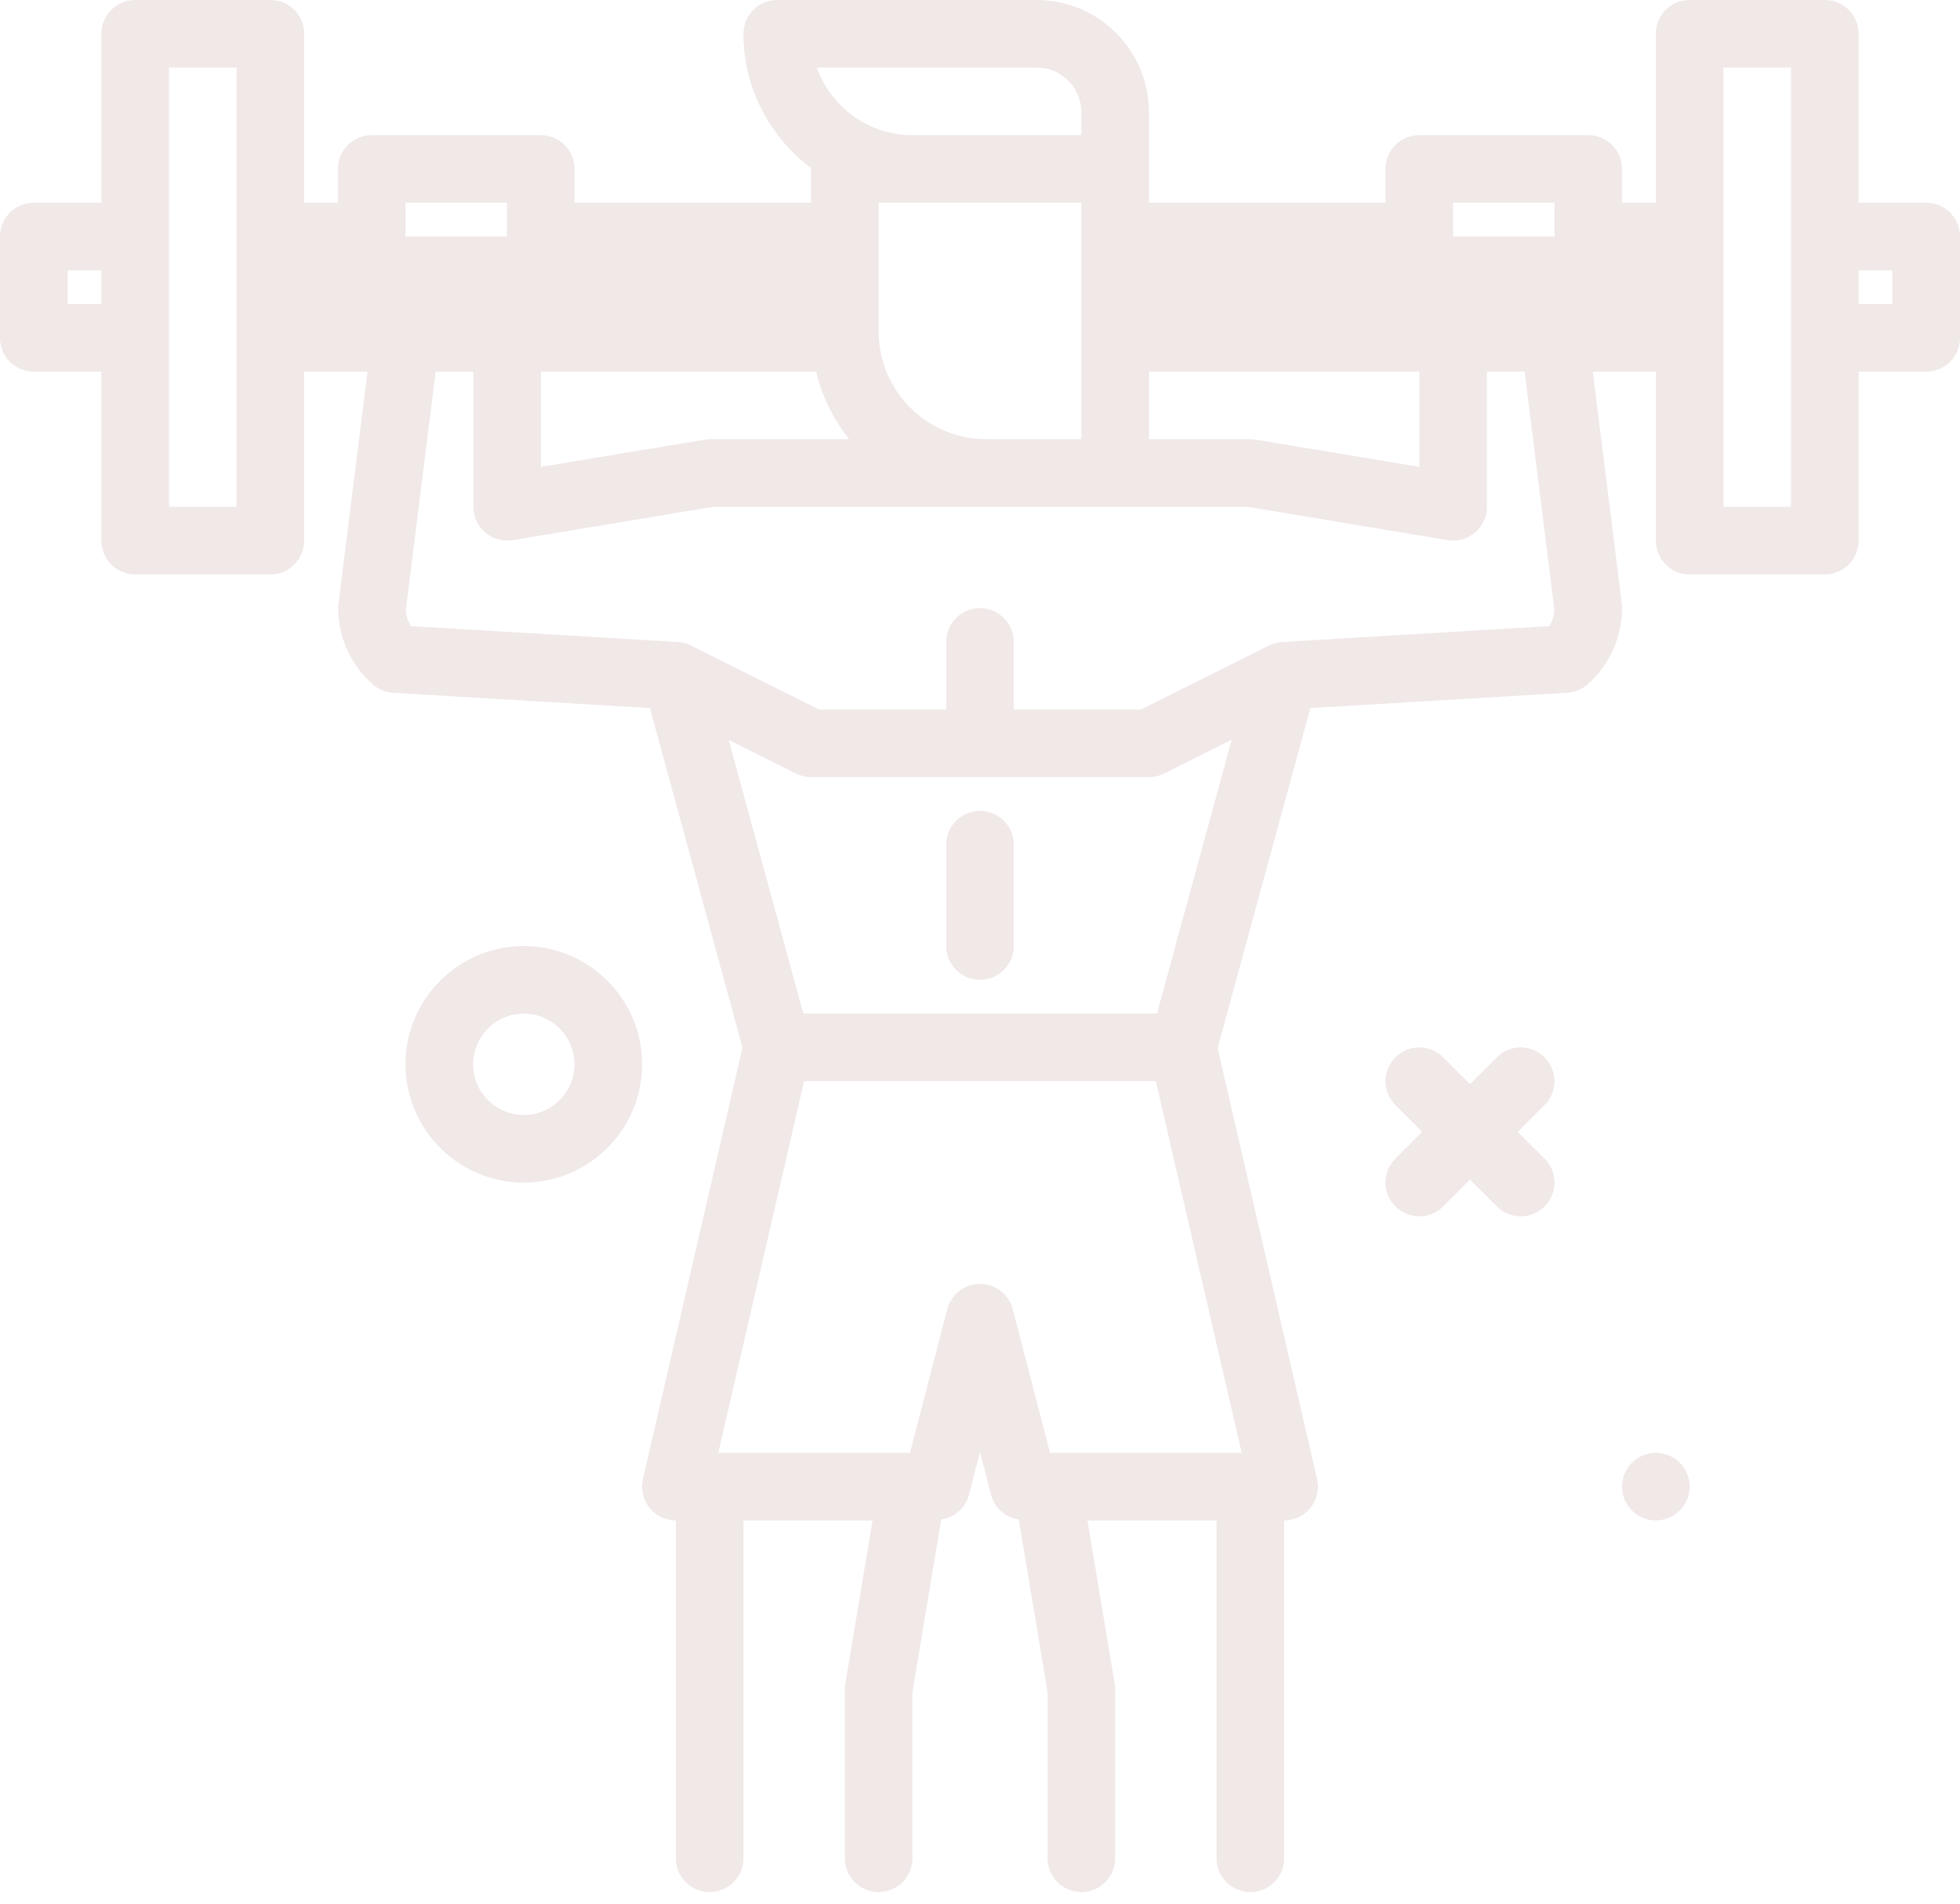
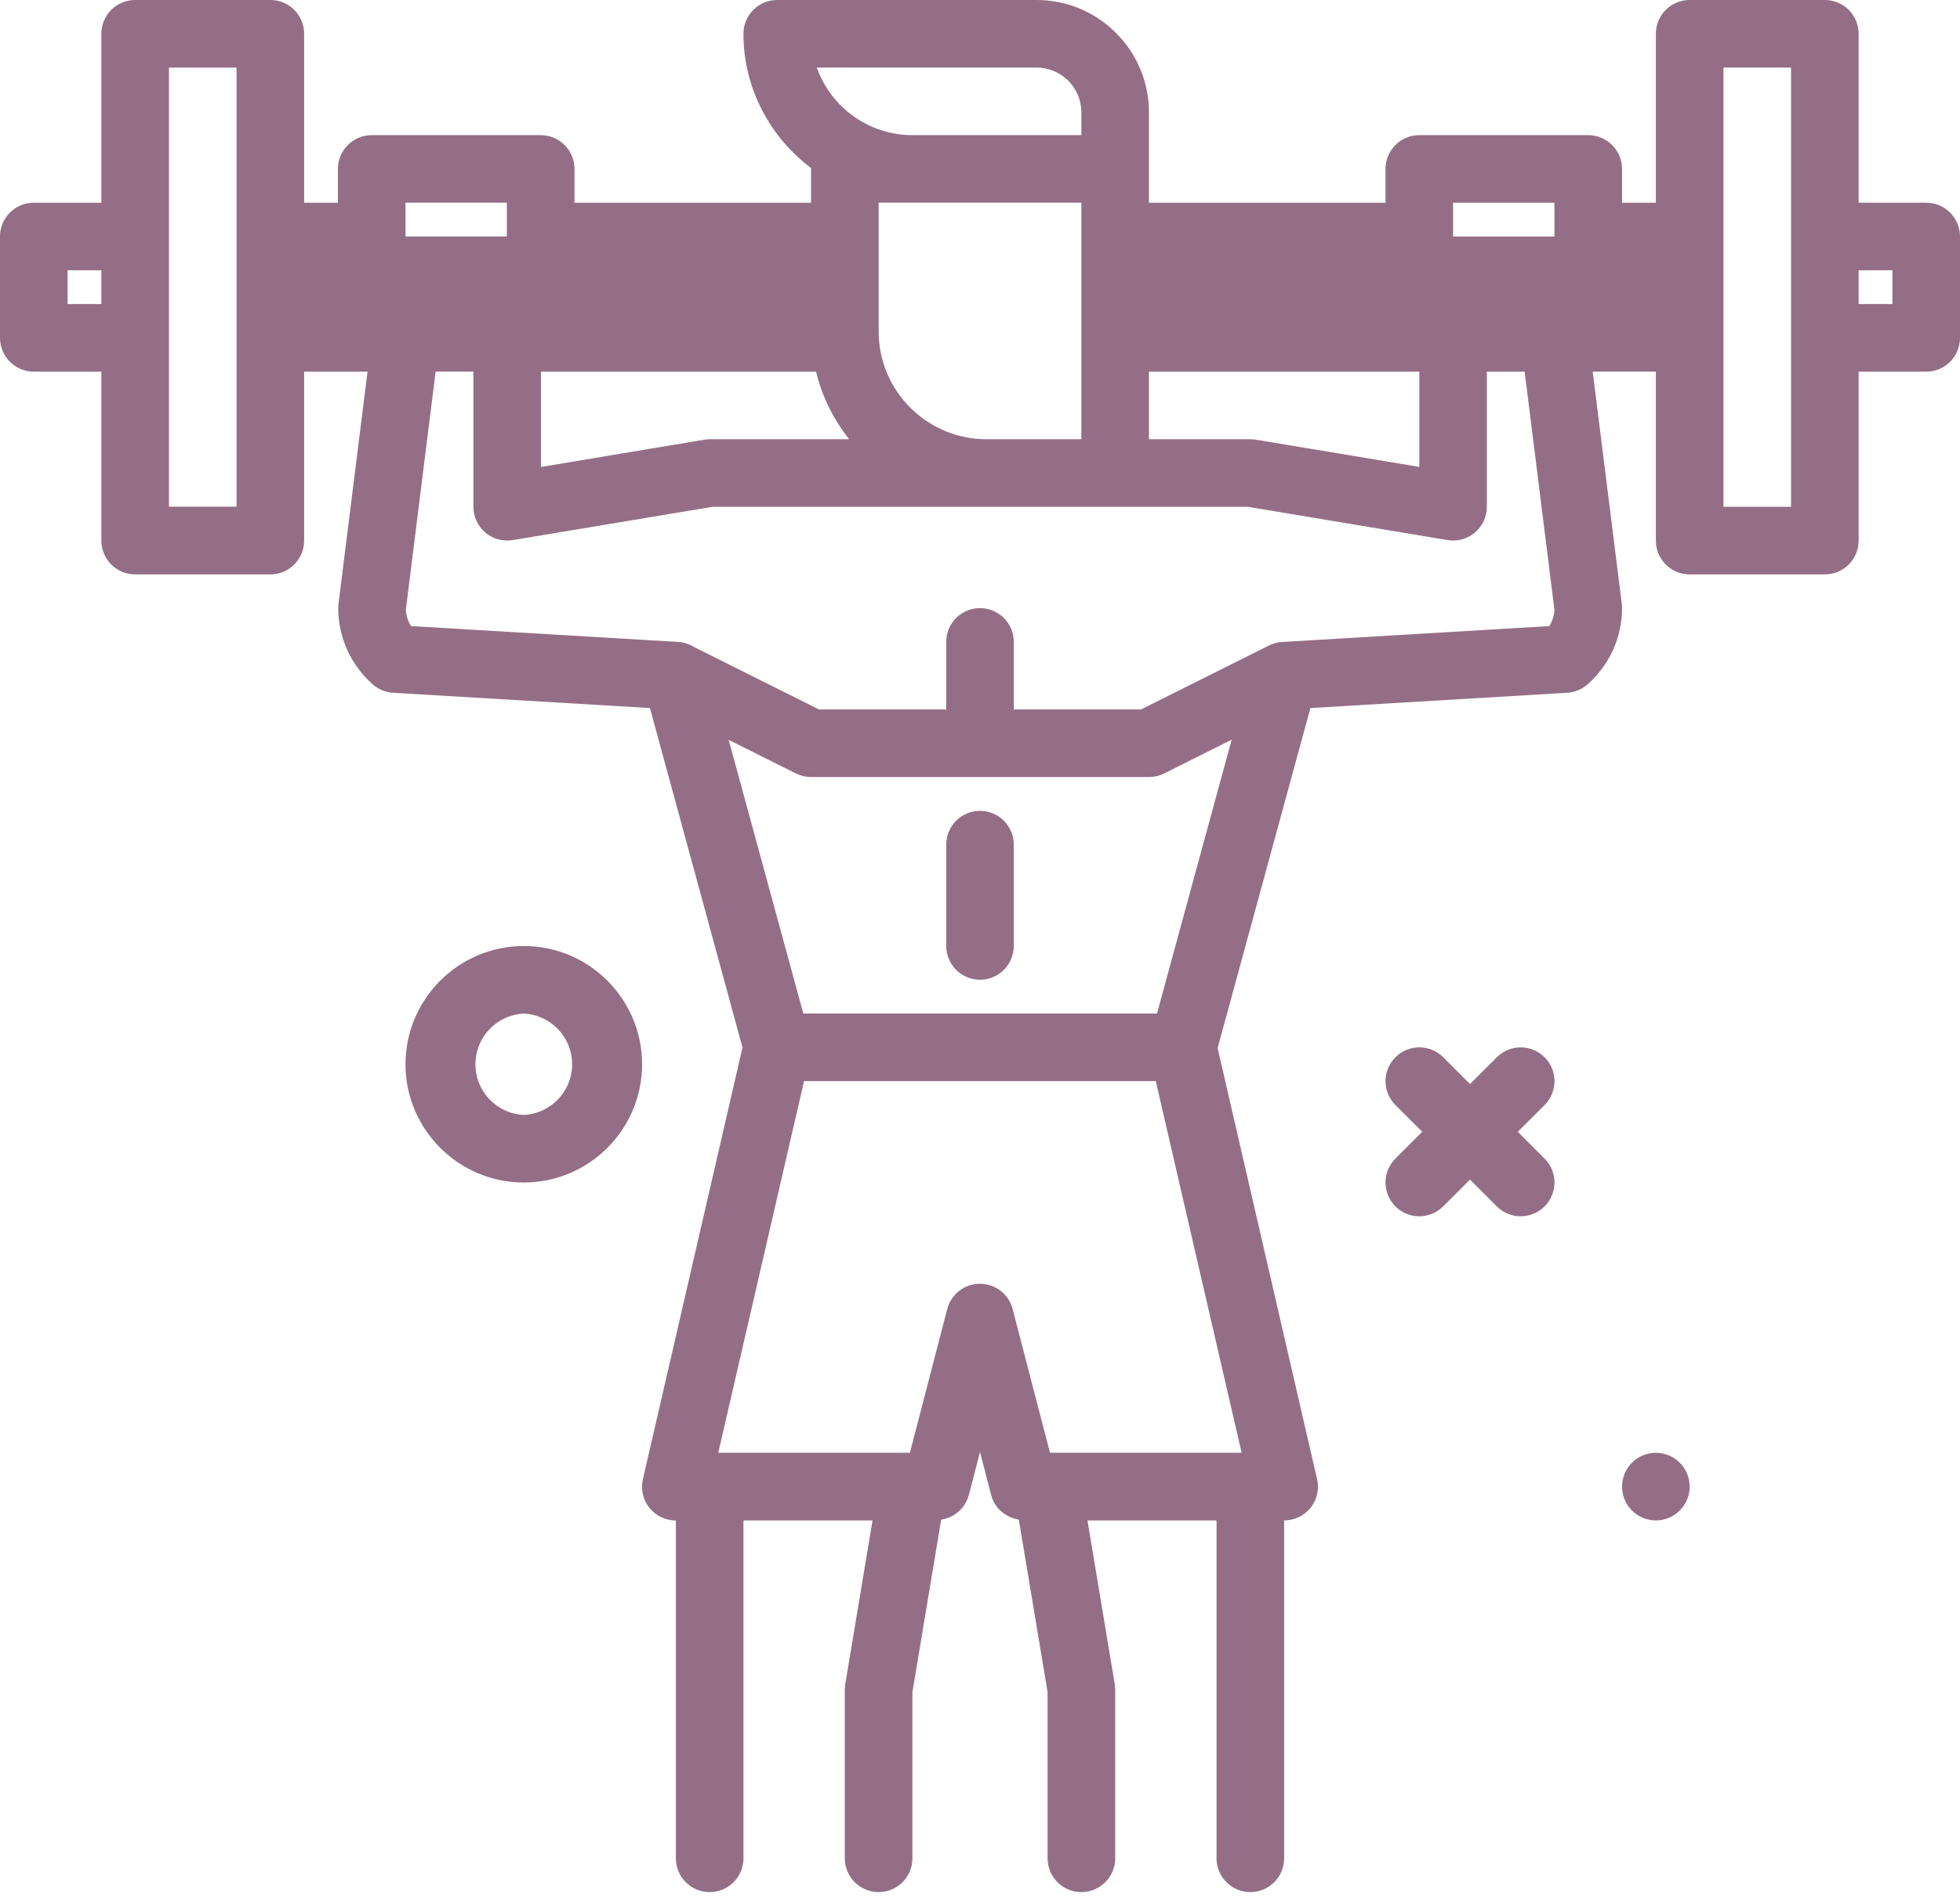
- <svg xmlns="http://www.w3.org/2000/svg" width="35" height="34" viewBox="0 0 35 34" fill="none">
-   <path d="M34.397 3.621H33.19V0.603C33.19 0.27 32.92 0 32.586 0H30.172C29.839 0 29.569 0.27 29.569 0.603V3.621H28.965V3.017C28.965 2.684 28.696 2.414 28.362 2.414H25.345C25.011 2.414 24.741 2.684 24.741 3.017V3.621H20.517V3.017V2.005C20.517 0.9 19.617 0 18.512 0H13.879C13.546 0 13.276 0.27 13.276 0.603C13.276 1.586 13.755 2.453 14.486 3.004C14.485 3.009 14.483 3.013 14.483 3.017V3.621H10.259V3.017C10.259 2.684 9.989 2.414 9.655 2.414H6.638C6.304 2.414 6.034 2.684 6.034 3.017V3.621H5.431V0.603C5.431 0.27 5.161 0 4.828 0H2.414C2.08 0 1.81 0.27 1.81 0.603V3.621H0.603C0.27 3.621 0 3.891 0 4.224V6.034C0 6.368 0.27 6.638 0.603 6.638H1.81V9.655C1.81 9.989 2.08 10.259 2.414 10.259H4.828C5.161 10.259 5.431 9.989 5.431 9.655V6.638H6.563L6.044 10.787C6.041 10.812 6.04 10.837 6.04 10.862C6.04 11.383 6.265 11.88 6.657 12.224C6.758 12.313 6.886 12.365 7.019 12.373L11.606 12.646L13.259 18.709L11.481 26.416C11.44 26.595 11.482 26.783 11.597 26.927C11.711 27.071 11.885 27.155 12.069 27.155V33.19C12.069 33.523 12.339 33.793 12.672 33.793C13.006 33.793 13.276 33.523 13.276 33.19V27.155H15.581L15.095 30.073C15.089 30.106 15.086 30.139 15.086 30.172V33.19C15.086 33.523 15.356 33.793 15.69 33.793C16.023 33.793 16.293 33.523 16.293 33.19V30.223L16.807 27.14C17.041 27.103 17.239 26.939 17.3 26.704L17.5 25.933L17.7 26.704C17.761 26.939 17.959 27.103 18.193 27.14L18.707 30.223V33.19C18.707 33.523 18.977 33.793 19.31 33.793C19.644 33.793 19.914 33.523 19.914 33.19V30.172C19.914 30.139 19.911 30.106 19.905 30.073L19.419 27.155H21.724V33.19C21.724 33.523 21.994 33.793 22.328 33.793C22.661 33.793 22.931 33.523 22.931 33.19V27.155C23.115 27.155 23.289 27.071 23.403 26.927C23.518 26.783 23.56 26.595 23.519 26.416L21.743 18.719L23.399 12.646L27.986 12.373C28.119 12.365 28.247 12.313 28.347 12.224C28.74 11.88 28.965 11.384 28.965 10.862C28.965 10.837 28.964 10.812 28.961 10.787L28.442 6.638H29.569V9.655C29.569 9.989 29.839 10.259 30.172 10.259H32.586C32.92 10.259 33.19 9.989 33.19 9.655V6.638H34.397C34.73 6.638 35 6.368 35 6.034V4.224C35 3.891 34.73 3.621 34.397 3.621V3.621ZM20.517 6.638H25.345V8.339L22.427 7.853C22.394 7.848 22.361 7.845 22.328 7.845H20.517V6.638ZM25.948 3.621H27.759V4.224H25.948V3.621ZM18.512 1.207C18.952 1.207 19.31 1.565 19.31 2.005V2.414H16.293C15.506 2.414 14.835 1.909 14.586 1.207H18.512ZM19.31 3.621V7.845H17.614C16.553 7.845 15.69 6.981 15.69 5.921V3.621H19.31ZM9.66 6.638H14.573C14.68 7.087 14.886 7.493 15.162 7.845H12.678C12.645 7.845 12.611 7.848 12.579 7.853L9.66 8.339V6.638H9.66ZM7.241 3.621H9.052V4.224H7.241V3.621ZM1.207 5.431V4.828H1.81V5.431H1.207ZM4.224 9.052H3.017V1.207H4.224V9.052ZM22.173 25.948H18.751L18.084 23.382C18.015 23.117 17.775 22.931 17.5 22.931C17.225 22.931 16.985 23.117 16.916 23.382L16.249 25.948H12.827L14.359 19.31H20.64L22.173 25.948ZM20.66 18.103H14.345L13.012 13.215L14.213 13.816C14.297 13.857 14.389 13.879 14.483 13.879H20.517C20.611 13.879 20.704 13.857 20.787 13.816L21.994 13.212L20.66 18.103ZM27.758 10.893C27.753 10.996 27.72 11.097 27.666 11.183L22.895 11.467C22.814 11.471 22.734 11.493 22.661 11.529L20.375 12.672H18.103V11.466C18.103 11.132 17.834 10.862 17.5 10.862C17.166 10.862 16.897 11.132 16.897 11.466V12.672H14.625L12.392 11.556C12.309 11.504 12.213 11.473 12.11 11.467L7.339 11.183C7.285 11.097 7.253 10.996 7.247 10.893L7.779 6.638H8.454V9.052C8.454 9.229 8.531 9.398 8.667 9.512C8.802 9.627 8.981 9.675 9.156 9.647L12.728 9.052H22.277L25.849 9.647C25.882 9.652 25.915 9.655 25.948 9.655C26.09 9.655 26.229 9.605 26.338 9.512C26.474 9.398 26.552 9.229 26.552 9.052V6.638H27.226L27.758 10.893ZM31.983 9.052H30.776V1.207H31.983V9.052ZM33.793 5.431H33.19V4.828H33.793V5.431ZM27.582 19.737L27.103 20.215L27.582 20.694C27.817 20.93 27.817 21.312 27.582 21.547C27.464 21.665 27.309 21.724 27.155 21.724C27.001 21.724 26.846 21.665 26.729 21.547L26.25 21.069L25.771 21.547C25.654 21.665 25.499 21.724 25.345 21.724C25.191 21.724 25.036 21.665 24.918 21.547C24.683 21.312 24.683 20.93 24.918 20.694L25.397 20.215L24.918 19.737C24.683 19.501 24.683 19.119 24.918 18.884C25.154 18.648 25.536 18.648 25.771 18.884L26.25 19.362L26.729 18.884C26.964 18.648 27.346 18.648 27.582 18.884C27.817 19.119 27.818 19.501 27.582 19.737ZM9.353 16.897C8.189 16.897 7.241 17.844 7.241 19.009C7.241 20.173 8.189 21.121 9.353 21.121C10.518 21.121 11.466 20.173 11.466 19.009C11.466 17.844 10.518 16.897 9.353 16.897ZM9.353 19.914C8.854 19.914 8.448 19.508 8.448 19.009C8.448 18.509 8.854 18.103 9.353 18.103C9.853 18.103 10.259 18.509 10.259 19.009C10.259 19.508 9.853 19.914 9.353 19.914ZM18.103 15.086V16.897C18.103 17.23 17.834 17.5 17.5 17.5C17.166 17.5 16.897 17.23 16.897 16.897V15.086C16.897 14.753 17.166 14.483 17.5 14.483C17.834 14.483 18.103 14.753 18.103 15.086ZM30.172 26.552C30.172 26.885 29.902 27.155 29.569 27.155C29.236 27.155 28.965 26.885 28.965 26.552C28.965 26.218 29.236 25.948 29.569 25.948C29.902 25.948 30.172 26.218 30.172 26.552Z" fill="#f1e8e8" />
+ <svg xmlns="http://www.w3.org/2000/svg" width="35" height="34" fill="none">
+   <path d="M34.397 3.62H33.19V.604A.603.603 0 0 0 32.586 0h-2.414a.603.603 0 0 0-.603.603v3.018h-.604v-.604a.603.603 0 0 0-.603-.603h-3.017a.603.603 0 0 0-.604.603v.604h-4.224V2.005C20.517.9 19.617 0 18.512 0h-4.633a.603.603 0 0 0-.603.603c0 .983.48 1.85 1.21 2.401 0 .005-.003.009-.003.013v.604h-4.224v-.604a.603.603 0 0 0-.604-.603H6.638a.603.603 0 0 0-.604.603v.604h-.603V.603A.603.603 0 0 0 4.828 0H2.414a.603.603 0 0 0-.604.603v3.018H.603A.603.603 0 0 0 0 4.224v1.81c0 .334.27.604.603.604H1.81v3.017c0 .334.27.604.604.604h2.414c.333 0 .603-.27.603-.604V6.638h1.132l-.519 4.15a.623.623 0 0 0-.004.074c0 .521.225 1.018.617 1.362a.6.6 0 0 0 .362.149l4.587.273 1.653 6.063-1.778 7.707a.602.602 0 0 0 .588.74v6.034a.603.603 0 1 0 1.207 0v-6.035h2.305l-.486 2.918a.617.617 0 0 0-.009.1v3.017a.603.603 0 1 0 1.207 0v-2.967l.514-3.083a.598.598 0 0 0 .493-.436l.2-.771.2.77c.061.236.259.4.493.437l.514 3.082v2.968a.603.603 0 1 0 1.207 0v-3.018a.617.617 0 0 0-.009-.099l-.486-2.918h2.305v6.035a.603.603 0 1 0 1.207 0v-6.035a.602.602 0 0 0 .588-.739l-1.776-7.697 1.657-6.073 4.586-.273a.6.6 0 0 0 .361-.149 1.81 1.81 0 0 0 .618-1.362.65.65 0 0 0-.004-.075l-.52-4.15h1.128v3.018c0 .334.27.604.603.604h2.414c.334 0 .604-.27.604-.604V6.638h1.207c.333 0 .603-.27.603-.604v-1.81a.603.603 0 0 0-.603-.603Zm-13.88 3.018h4.828v1.701l-2.918-.486a.64.64 0 0 0-.1-.008h-1.81V6.638Zm5.431-3.017h1.81v.603h-1.81v-.603Zm-7.436-2.414a.8.8 0 0 1 .798.798v.409h-3.017a1.814 1.814 0 0 1-1.707-1.207h3.926Zm.798 2.414v4.224h-1.696A1.927 1.927 0 0 1 15.69 5.92v-2.3h3.62ZM9.66 6.638h4.913c.107.449.313.855.59 1.207h-2.486a.62.62 0 0 0-.098.008L9.66 8.34V6.638ZM7.241 3.62h1.81v.603h-1.81v-.603ZM1.207 5.43v-.603h.603v.603h-.603Zm3.017 3.62H3.017V1.208h1.207v7.845Zm17.949 16.897H18.75l-.667-2.566a.603.603 0 0 0-1.168 0l-.667 2.566h-3.422l1.532-6.638h6.281l1.533 6.638Zm-1.513-7.845h-6.315l-1.333-4.888 1.201.6a.604.604 0 0 0 .27.064h6.034a.604.604 0 0 0 .27-.063l1.207-.604-1.334 4.892Zm7.098-7.21a.607.607 0 0 1-.092.29l-4.77.284a.602.602 0 0 0-.235.062l-2.286 1.143h-2.272v-1.207a.603.603 0 1 0-1.206 0v1.207h-2.272l-2.233-1.116a.597.597 0 0 0-.282-.09l-4.77-.283a.607.607 0 0 1-.093-.29l.532-4.255h.675v2.414a.602.602 0 0 0 .702.595l3.572-.595h9.55l3.571.595a.603.603 0 0 0 .702-.595V6.638h.675l.532 4.255Zm4.225-1.841h-1.207V1.207h1.207v7.845Zm1.81-3.621h-.603v-.603h.603v.603Zm-6.211 14.306-.479.479.479.478a.603.603 0 1 1-.854.853l-.478-.478-.479.478a.601.601 0 0 1-.853 0 .603.603 0 0 1 0-.853l.479-.479-.479-.478a.603.603 0 1 1 .854-.853l.478.478.479-.478a.603.603 0 0 1 .853.853Zm-18.229-2.84a2.115 2.115 0 0 0-2.112 2.112c0 1.164.948 2.112 2.112 2.112a2.115 2.115 0 0 0 2.113-2.112 2.114 2.114 0 0 0-2.113-2.112Zm0 3.017a.906.906 0 0 1 0-1.81.906.906 0 0 1 0 1.81Zm8.75-4.828v1.81a.603.603 0 1 1-1.206 0v-1.81a.603.603 0 1 1 1.206 0Zm12.07 11.466a.603.603 0 1 1-1.208 0 .603.603 0 0 1 1.207 0Z" fill="#946E86" />
</svg>
